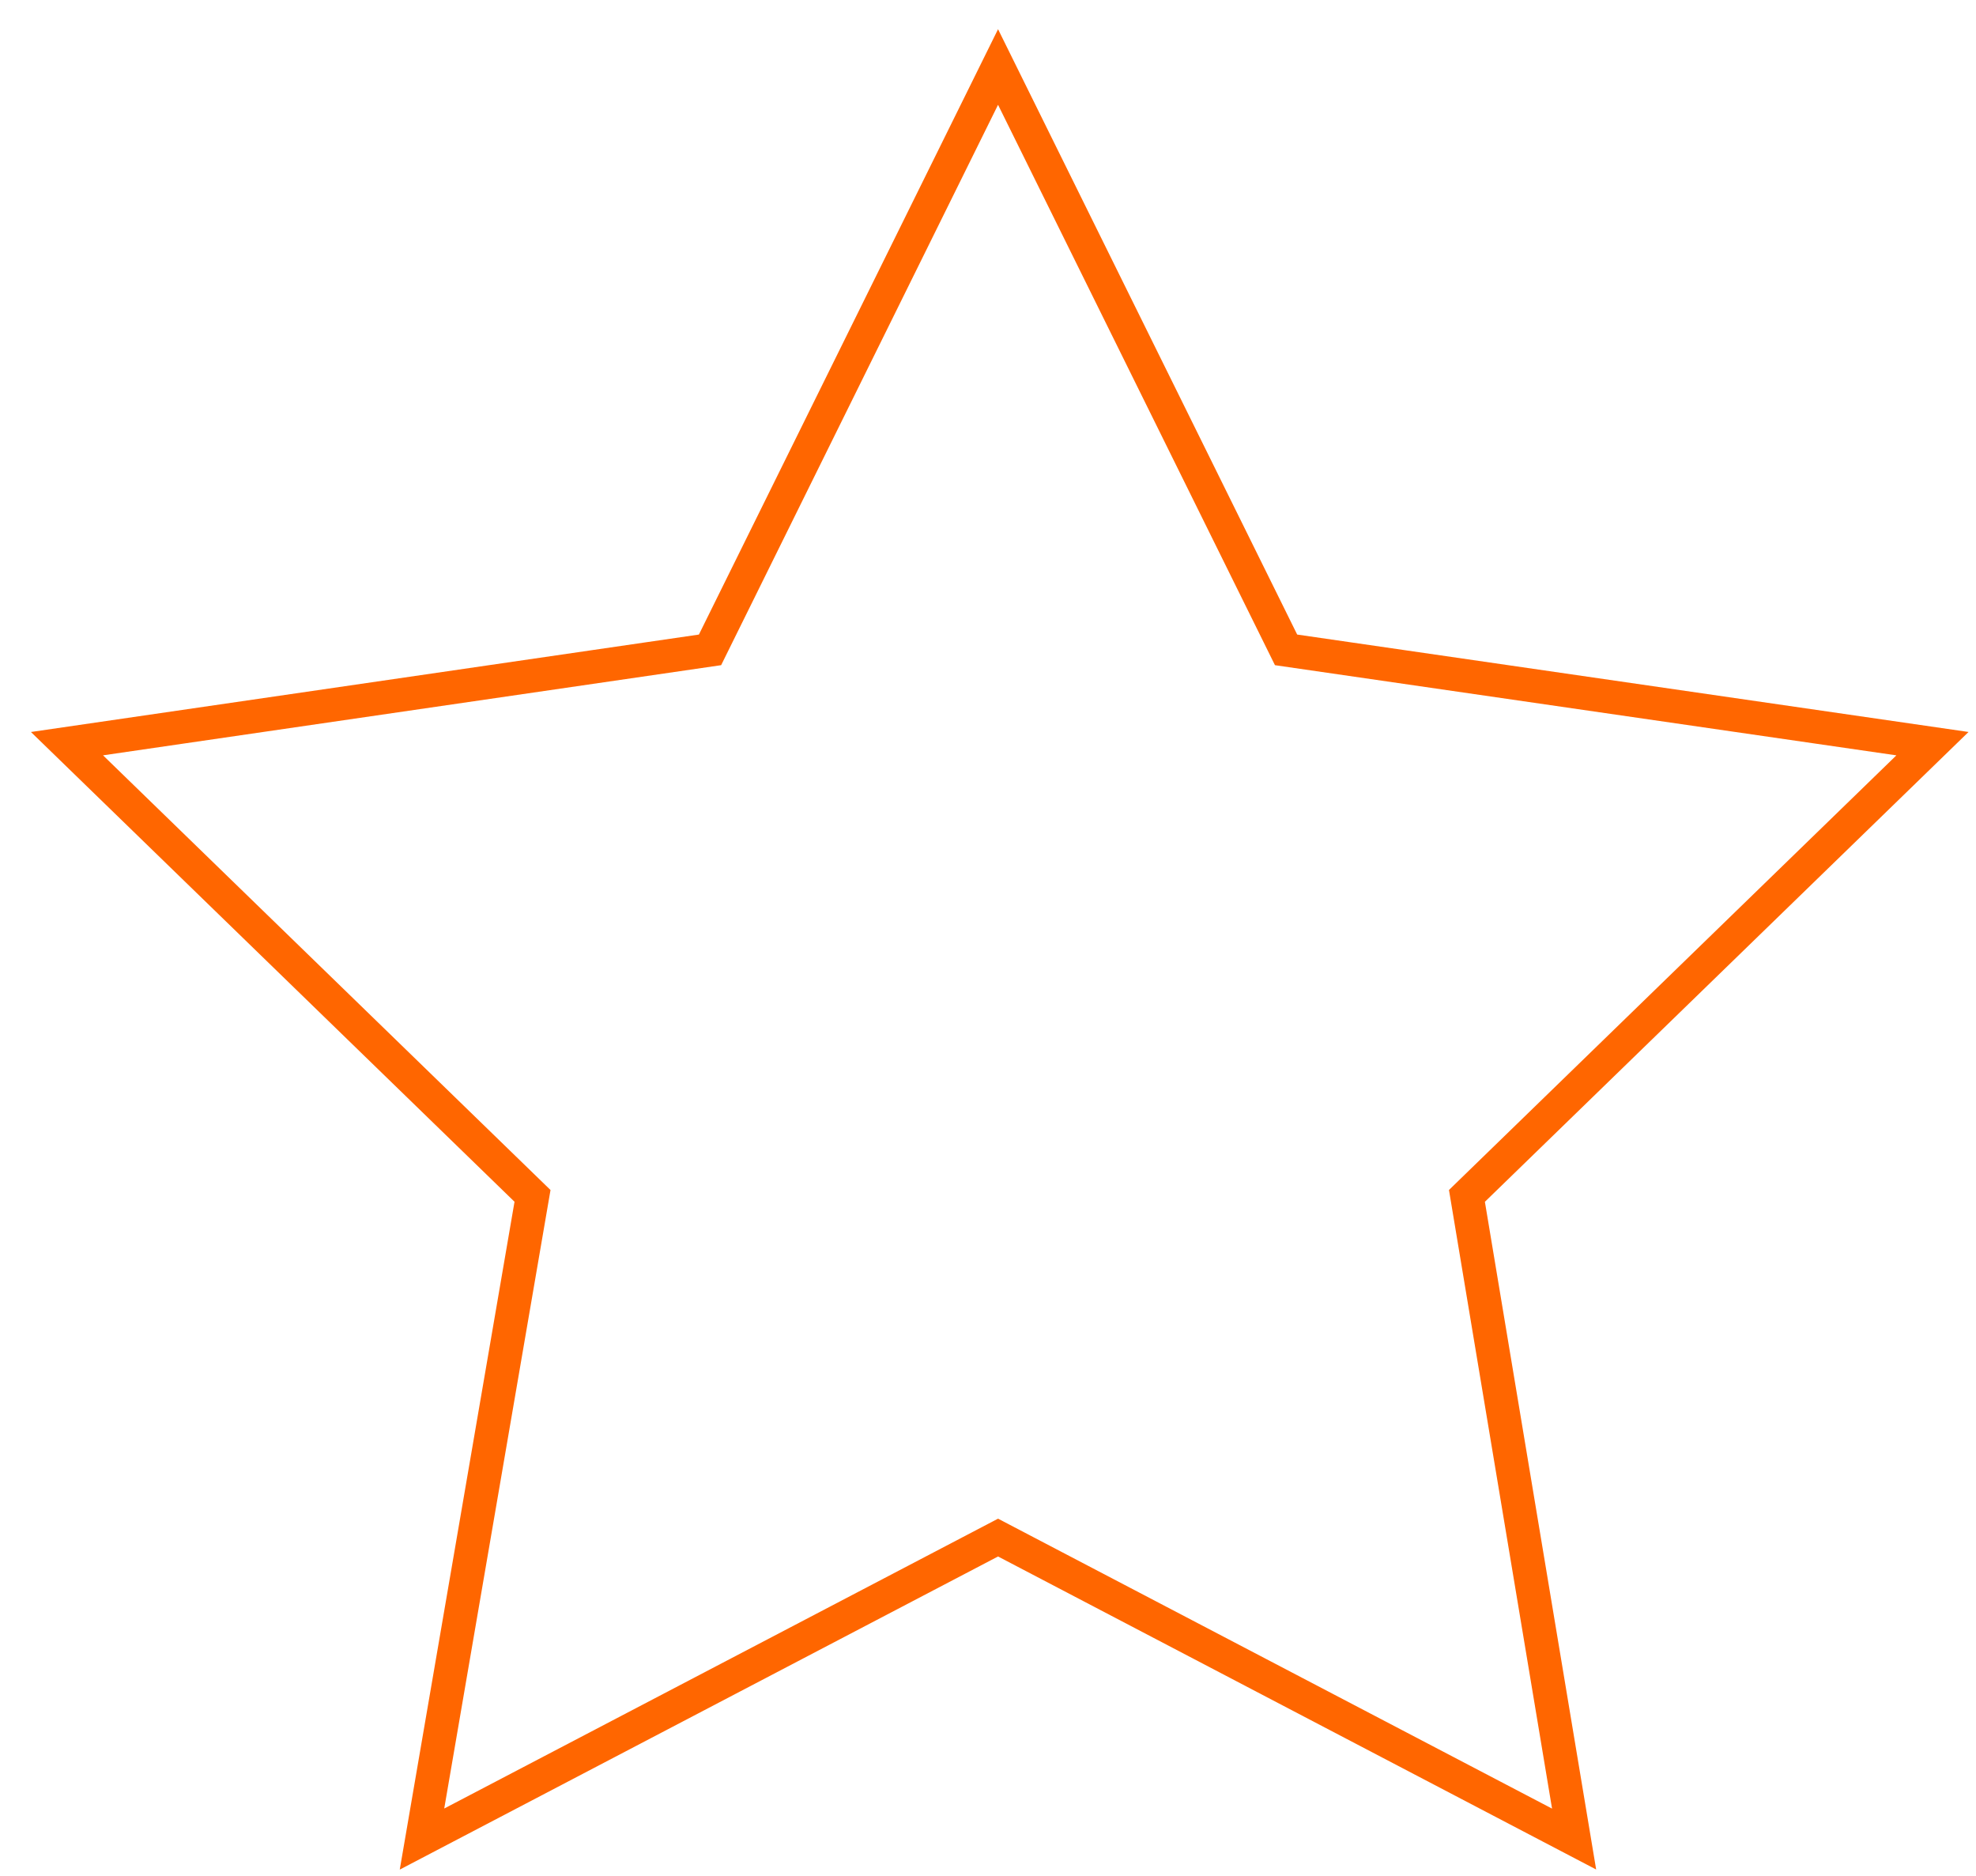
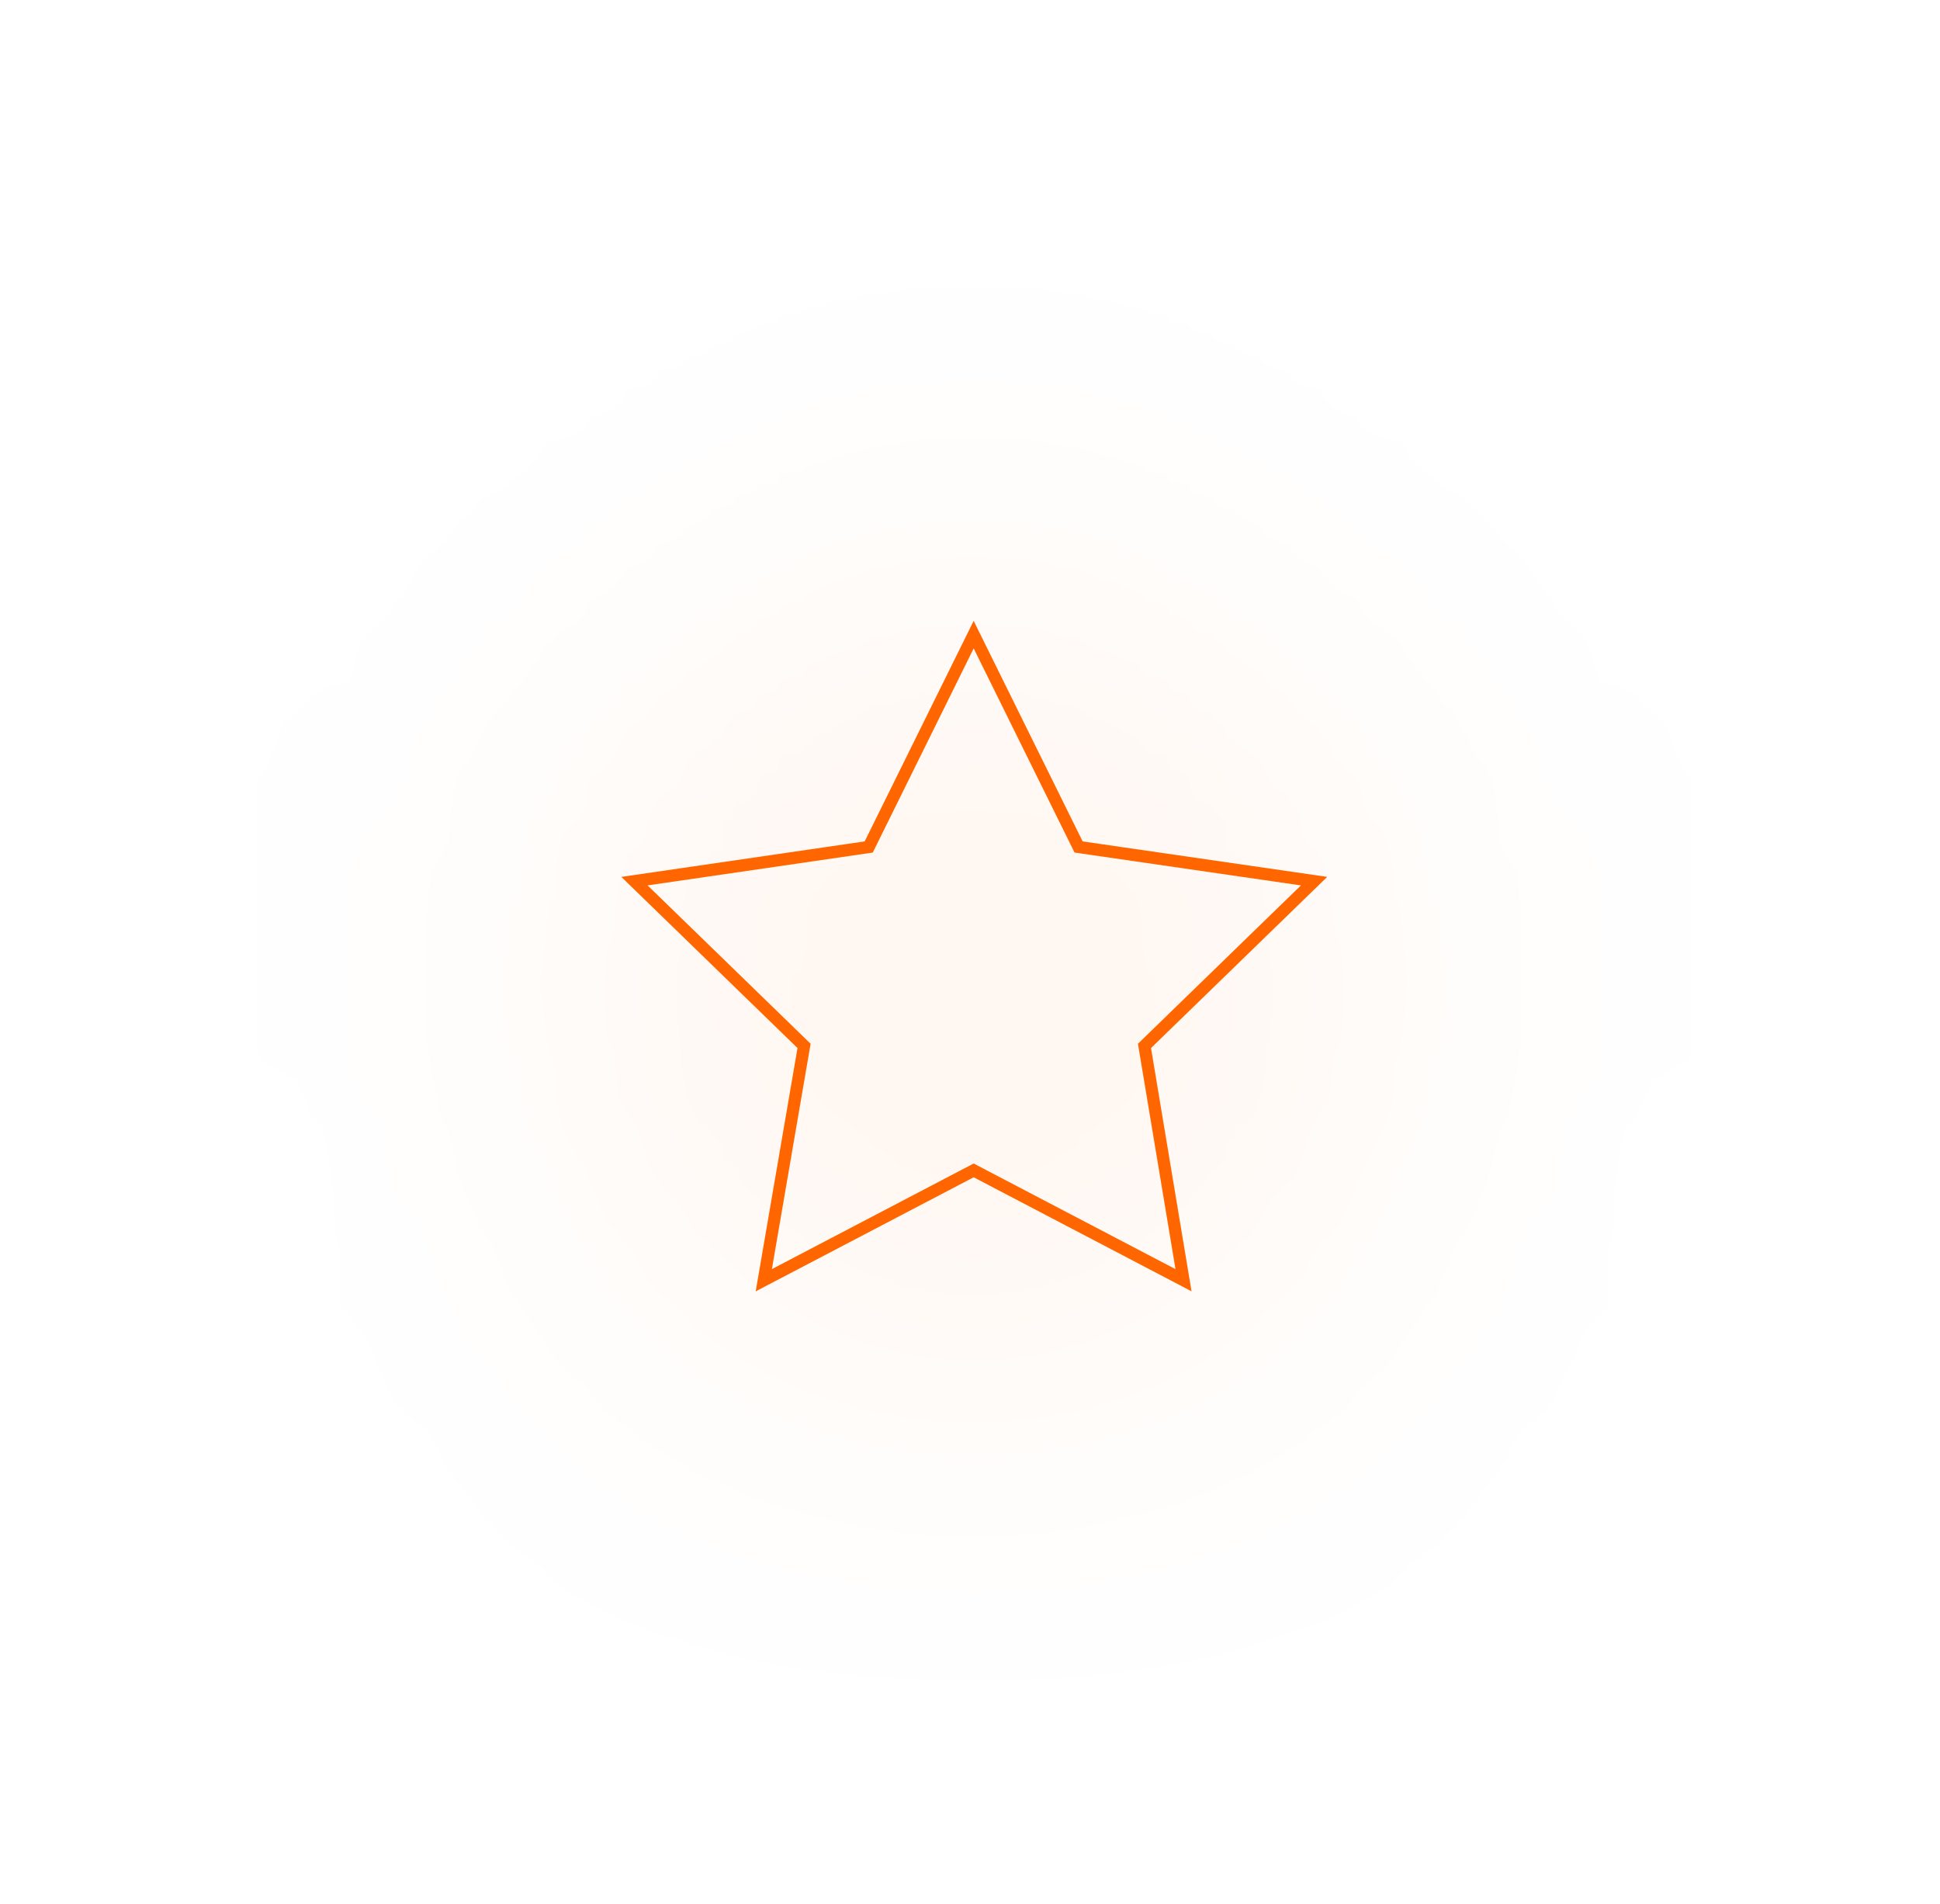
- <svg xmlns="http://www.w3.org/2000/svg" width="59" height="56" viewBox="0 0 59 56" fill="none">
-   <path d="M29.8 2L38.4 19.4L57.7 22.2L43.8 35.7L47 54.9L29.8 45.9L12.6 54.9L15.9 35.7L2 22.2L21.2 19.4L29.8 2Z" stroke="#FF6600" stroke-miterlimit="10" />
+ <svg xmlns="http://www.w3.org/2000/svg" width="159" height="156" viewBox="0 0 159 156" fill="none">
+   <g filter="url(#filter0_d)">
+     <path d="M79.8 52L88.4 69.4L107.7 72.2L93.8 85.7L97 104.9L79.8 95.9L62.6 104.9L65.9 85.7L52 72.2L71.2 69.4L79.8 52Z" stroke="#FF6600" stroke-miterlimit="10" />
+   </g>
+   <defs>
+     <filter id="filter0_d" x="0.924" y="0.872" width="157.853" height="154.94" filterUnits="userSpaceOnUse" color-interpolation-filters="sRGB">
+       <feFlood flood-opacity="0" result="BackgroundImageFix" />
+       <feColorMatrix in="SourceAlpha" type="matrix" values="0 0 0 0 0 0 0 0 0 0 0 0 0 0 0 0 0 0 127 0" />
+       <feOffset />
+       <feGaussianBlur stdDeviation="25" />
+       <feColorMatrix type="matrix" values="0 0 0 0 1 0 0 0 0 0.4 0 0 0 0 0 0 0 0 1 0" />
+       <feBlend mode="normal" in2="BackgroundImageFix" result="effect1_dropShadow" />
+       <feBlend mode="normal" in="SourceGraphic" in2="effect1_dropShadow" result="shape" />
+     </filter>
+   </defs>
</svg>
